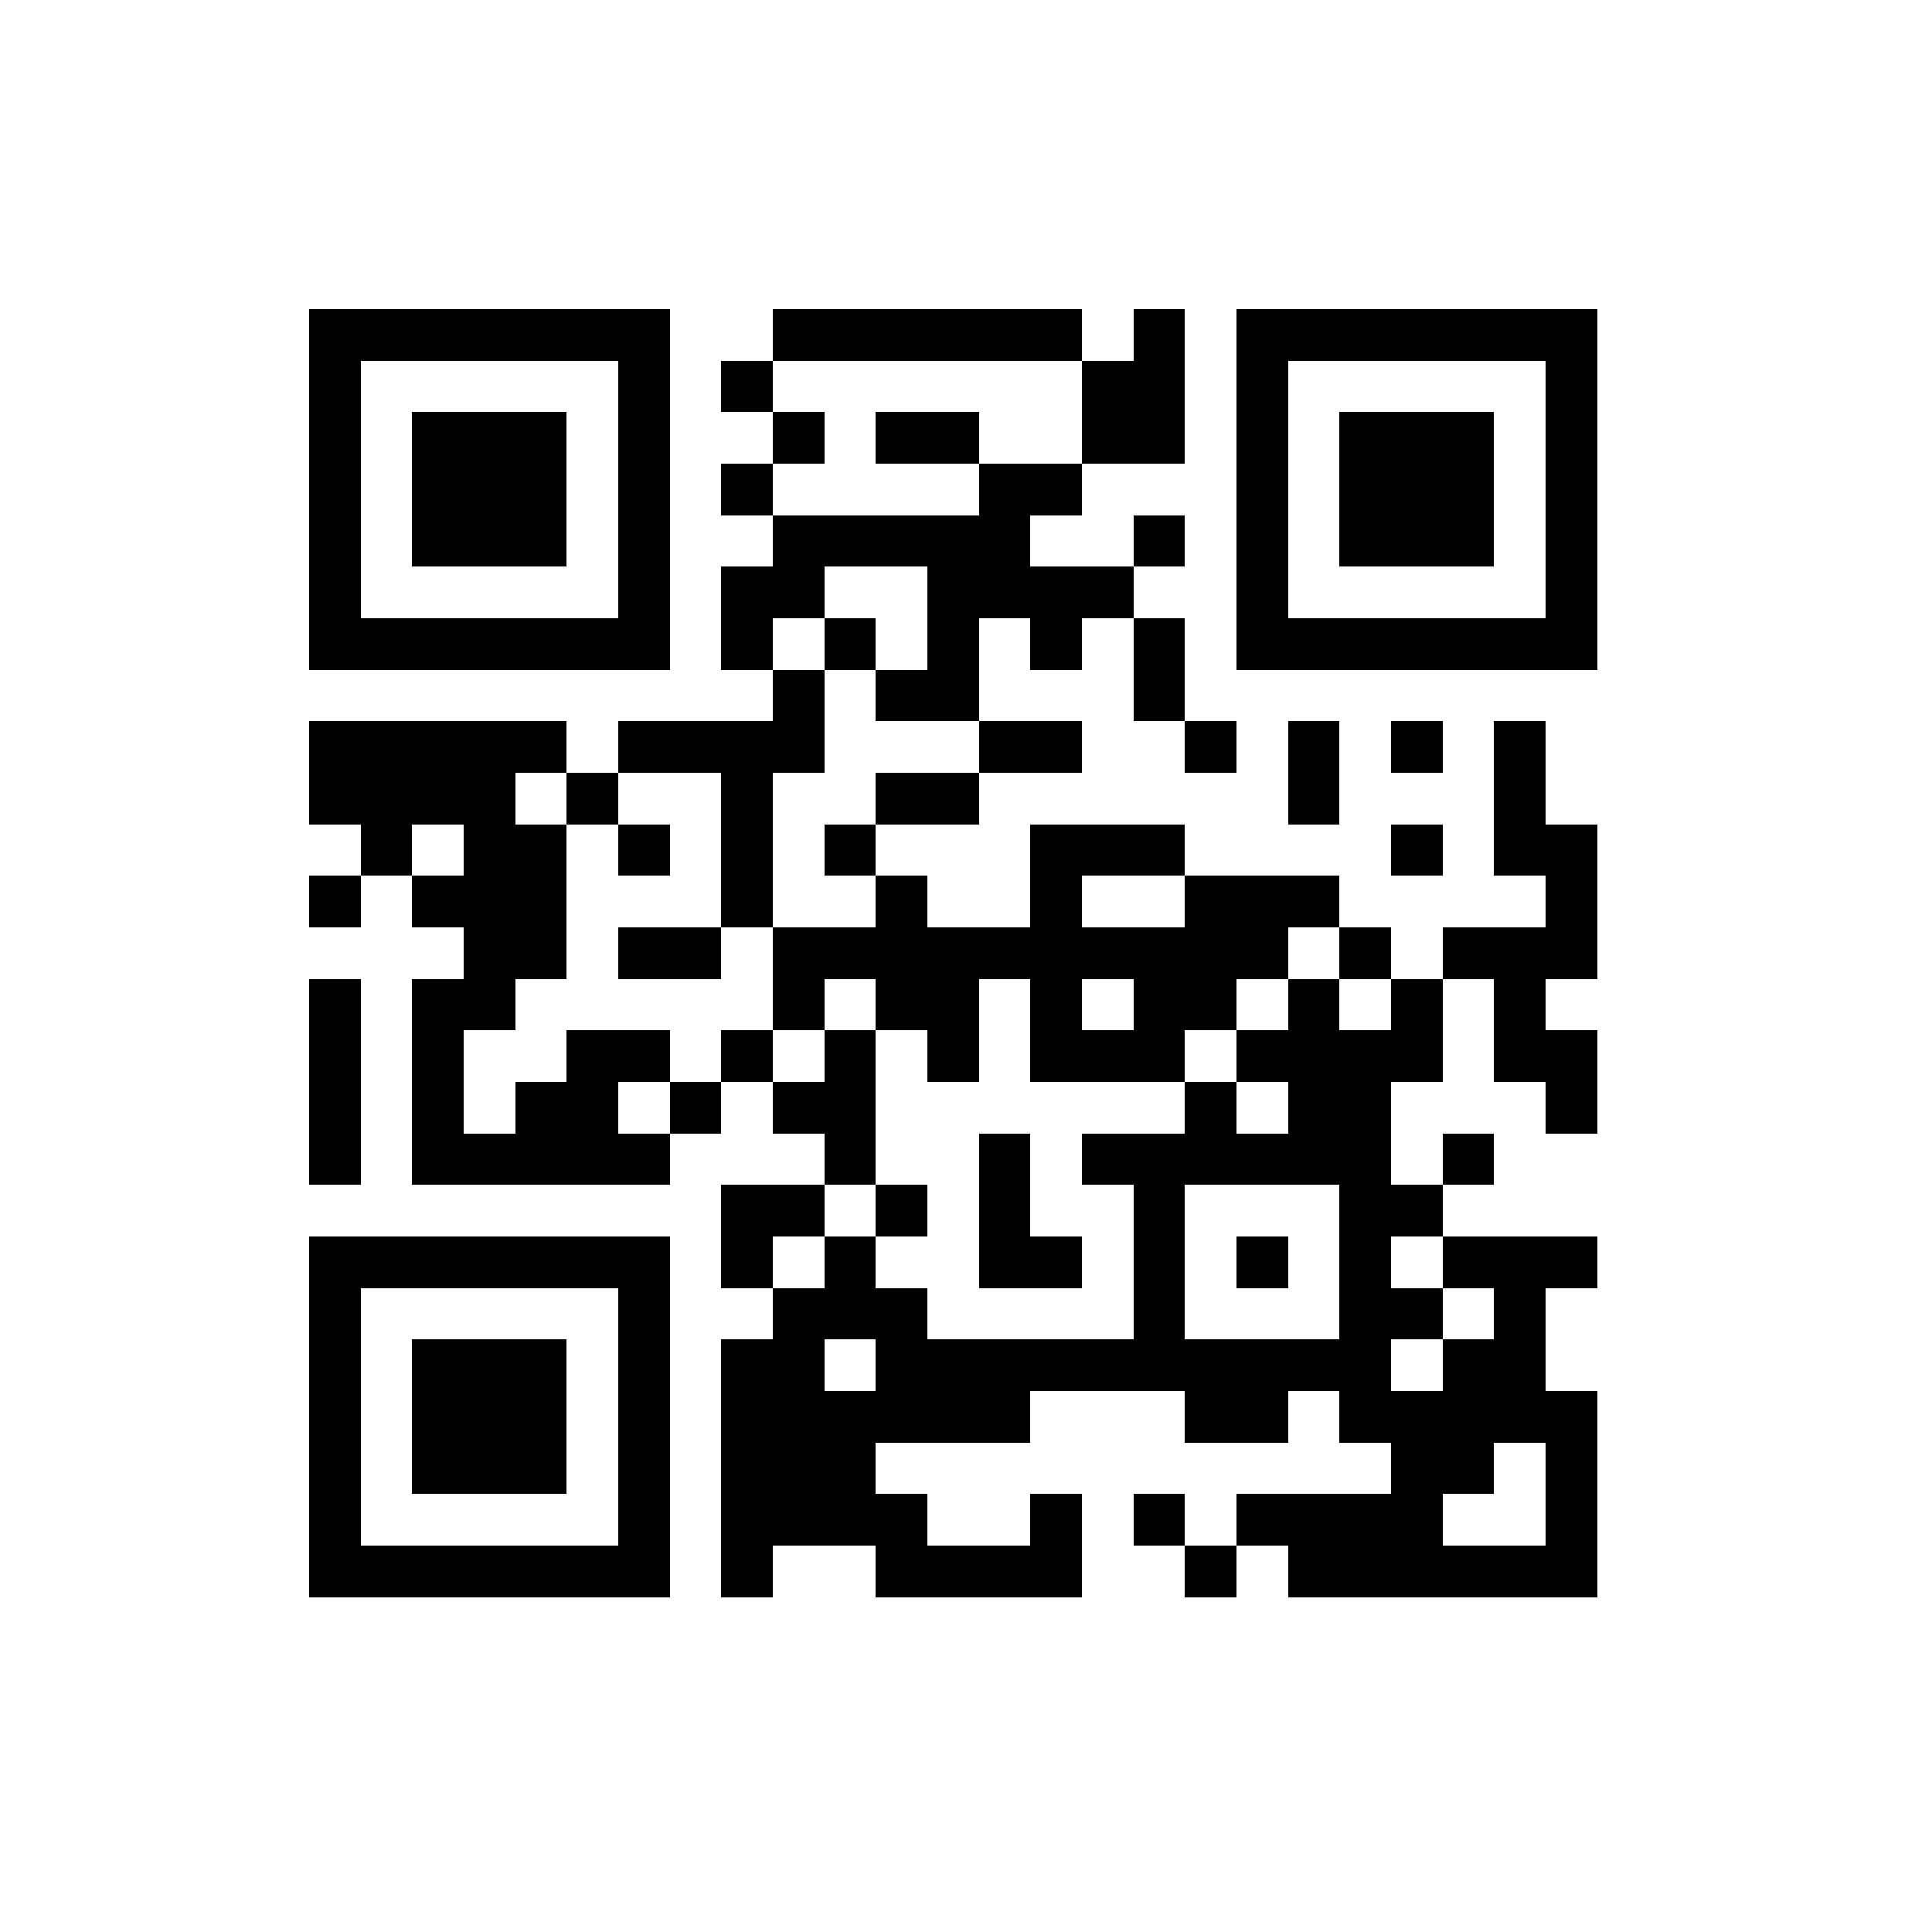
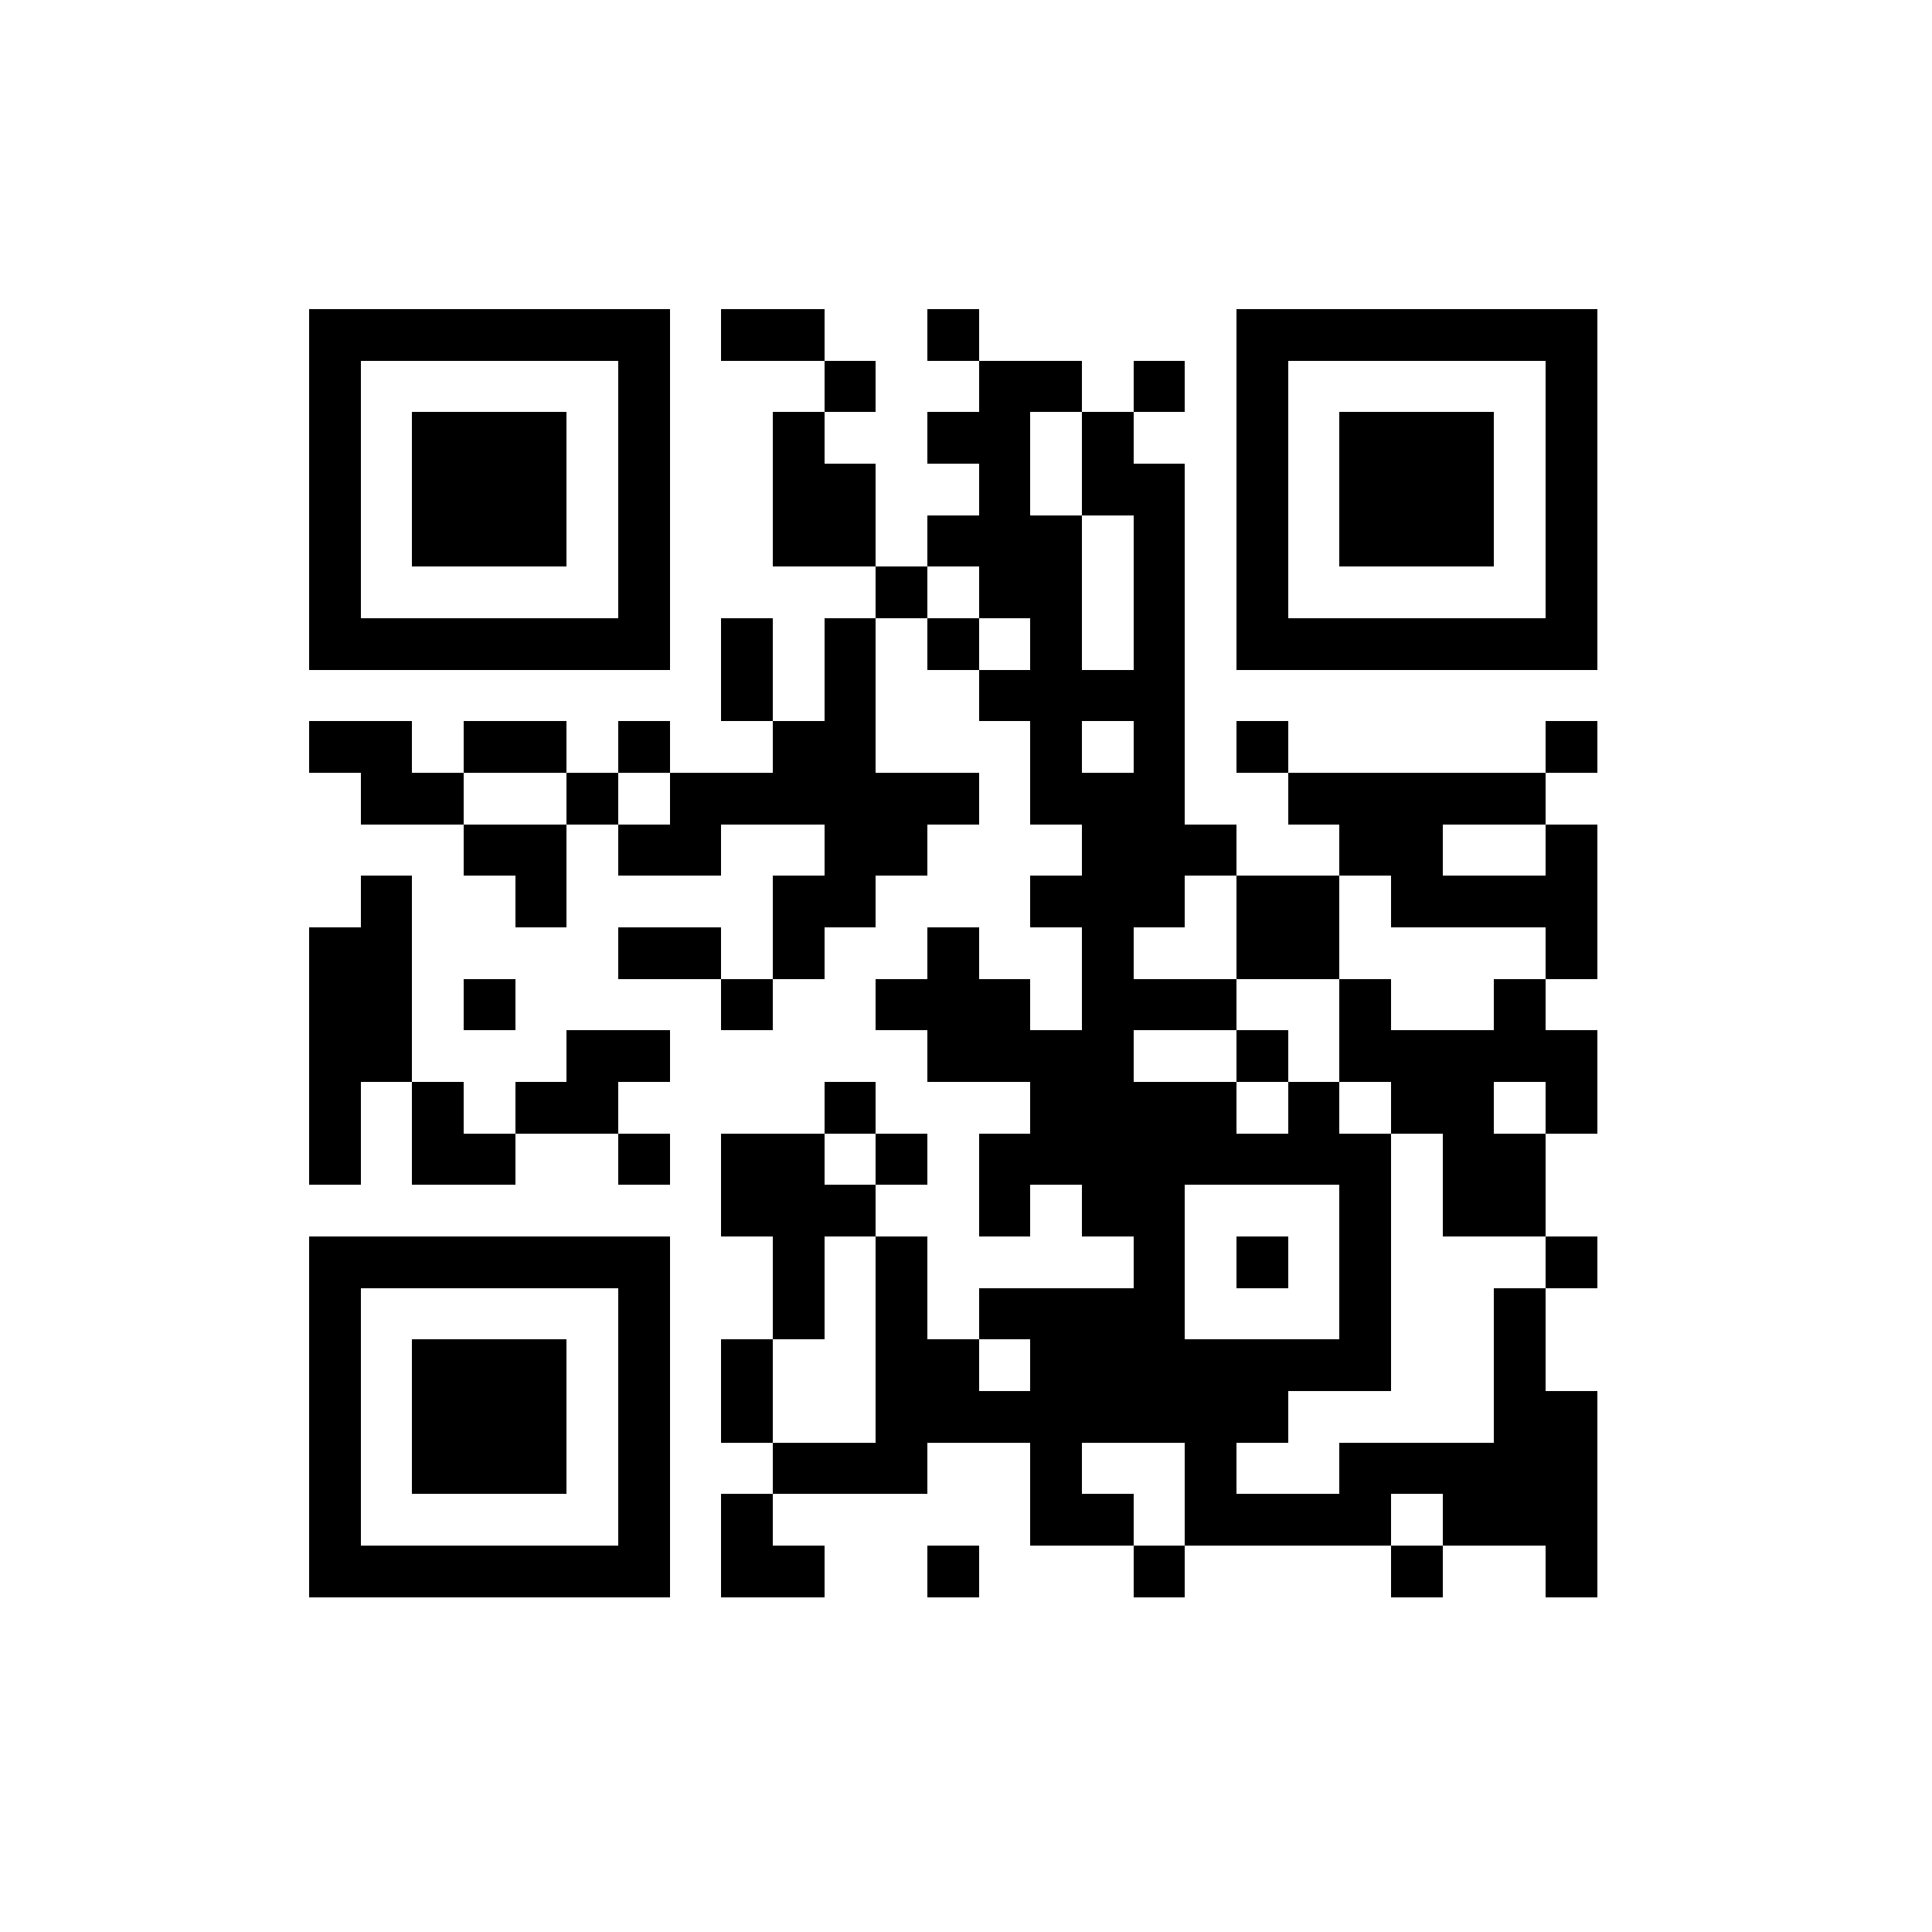
<svg xmlns="http://www.w3.org/2000/svg" version="1.1" baseProfile="tiny" width="75" height="75">
  <rect shape-rendering="optimizeSpeed" x="0" y="0" width="75" height="75" fill="white" />
  <rect shape-rendering="optimizeSpeed" x="12" y="12" width="2" height="2" fill="black" />
  <rect shape-rendering="optimizeSpeed" x="14" y="12" width="2" height="2" fill="black" />
  <rect shape-rendering="optimizeSpeed" x="16" y="12" width="2" height="2" fill="black" />
  <rect shape-rendering="optimizeSpeed" x="18" y="12" width="2" height="2" fill="black" />
  <rect shape-rendering="optimizeSpeed" x="20" y="12" width="2" height="2" fill="black" />
  <rect shape-rendering="optimizeSpeed" x="22" y="12" width="2" height="2" fill="black" />
  <rect shape-rendering="optimizeSpeed" x="24" y="12" width="2" height="2" fill="black" />
+   <rect shape-rendering="optimizeSpeed" x="28" y="12" width="2" height="2" fill="black" />
  <rect shape-rendering="optimizeSpeed" x="30" y="12" width="2" height="2" fill="black" />
-   <rect shape-rendering="optimizeSpeed" x="32" y="12" width="2" height="2" fill="black" />
-   <rect shape-rendering="optimizeSpeed" x="34" y="12" width="2" height="2" fill="black" />
  <rect shape-rendering="optimizeSpeed" x="36" y="12" width="2" height="2" fill="black" />
-   <rect shape-rendering="optimizeSpeed" x="38" y="12" width="2" height="2" fill="black" />
-   <rect shape-rendering="optimizeSpeed" x="40" y="12" width="2" height="2" fill="black" />
-   <rect shape-rendering="optimizeSpeed" x="44" y="12" width="2" height="2" fill="black" />
  <rect shape-rendering="optimizeSpeed" x="48" y="12" width="2" height="2" fill="black" />
  <rect shape-rendering="optimizeSpeed" x="50" y="12" width="2" height="2" fill="black" />
  <rect shape-rendering="optimizeSpeed" x="52" y="12" width="2" height="2" fill="black" />
  <rect shape-rendering="optimizeSpeed" x="54" y="12" width="2" height="2" fill="black" />
  <rect shape-rendering="optimizeSpeed" x="56" y="12" width="2" height="2" fill="black" />
  <rect shape-rendering="optimizeSpeed" x="58" y="12" width="2" height="2" fill="black" />
  <rect shape-rendering="optimizeSpeed" x="60" y="12" width="2" height="2" fill="black" />
  <rect shape-rendering="optimizeSpeed" x="12" y="14" width="2" height="2" fill="black" />
  <rect shape-rendering="optimizeSpeed" x="24" y="14" width="2" height="2" fill="black" />
-   <rect shape-rendering="optimizeSpeed" x="28" y="14" width="2" height="2" fill="black" />
-   <rect shape-rendering="optimizeSpeed" x="42" y="14" width="2" height="2" fill="black" />
+   <rect shape-rendering="optimizeSpeed" x="32" y="14" width="2" height="2" fill="black" />
+   <rect shape-rendering="optimizeSpeed" x="38" y="14" width="2" height="2" fill="black" />
+   <rect shape-rendering="optimizeSpeed" x="40" y="14" width="2" height="2" fill="black" />
  <rect shape-rendering="optimizeSpeed" x="44" y="14" width="2" height="2" fill="black" />
  <rect shape-rendering="optimizeSpeed" x="48" y="14" width="2" height="2" fill="black" />
  <rect shape-rendering="optimizeSpeed" x="60" y="14" width="2" height="2" fill="black" />
  <rect shape-rendering="optimizeSpeed" x="12" y="16" width="2" height="2" fill="black" />
  <rect shape-rendering="optimizeSpeed" x="16" y="16" width="2" height="2" fill="black" />
  <rect shape-rendering="optimizeSpeed" x="18" y="16" width="2" height="2" fill="black" />
  <rect shape-rendering="optimizeSpeed" x="20" y="16" width="2" height="2" fill="black" />
  <rect shape-rendering="optimizeSpeed" x="24" y="16" width="2" height="2" fill="black" />
  <rect shape-rendering="optimizeSpeed" x="30" y="16" width="2" height="2" fill="black" />
-   <rect shape-rendering="optimizeSpeed" x="34" y="16" width="2" height="2" fill="black" />
  <rect shape-rendering="optimizeSpeed" x="36" y="16" width="2" height="2" fill="black" />
+   <rect shape-rendering="optimizeSpeed" x="38" y="16" width="2" height="2" fill="black" />
  <rect shape-rendering="optimizeSpeed" x="42" y="16" width="2" height="2" fill="black" />
-   <rect shape-rendering="optimizeSpeed" x="44" y="16" width="2" height="2" fill="black" />
  <rect shape-rendering="optimizeSpeed" x="48" y="16" width="2" height="2" fill="black" />
  <rect shape-rendering="optimizeSpeed" x="52" y="16" width="2" height="2" fill="black" />
  <rect shape-rendering="optimizeSpeed" x="54" y="16" width="2" height="2" fill="black" />
  <rect shape-rendering="optimizeSpeed" x="56" y="16" width="2" height="2" fill="black" />
  <rect shape-rendering="optimizeSpeed" x="60" y="16" width="2" height="2" fill="black" />
  <rect shape-rendering="optimizeSpeed" x="12" y="18" width="2" height="2" fill="black" />
  <rect shape-rendering="optimizeSpeed" x="16" y="18" width="2" height="2" fill="black" />
  <rect shape-rendering="optimizeSpeed" x="18" y="18" width="2" height="2" fill="black" />
  <rect shape-rendering="optimizeSpeed" x="20" y="18" width="2" height="2" fill="black" />
  <rect shape-rendering="optimizeSpeed" x="24" y="18" width="2" height="2" fill="black" />
-   <rect shape-rendering="optimizeSpeed" x="28" y="18" width="2" height="2" fill="black" />
+   <rect shape-rendering="optimizeSpeed" x="30" y="18" width="2" height="2" fill="black" />
+   <rect shape-rendering="optimizeSpeed" x="32" y="18" width="2" height="2" fill="black" />
  <rect shape-rendering="optimizeSpeed" x="38" y="18" width="2" height="2" fill="black" />
-   <rect shape-rendering="optimizeSpeed" x="40" y="18" width="2" height="2" fill="black" />
+   <rect shape-rendering="optimizeSpeed" x="42" y="18" width="2" height="2" fill="black" />
+   <rect shape-rendering="optimizeSpeed" x="44" y="18" width="2" height="2" fill="black" />
  <rect shape-rendering="optimizeSpeed" x="48" y="18" width="2" height="2" fill="black" />
  <rect shape-rendering="optimizeSpeed" x="52" y="18" width="2" height="2" fill="black" />
  <rect shape-rendering="optimizeSpeed" x="54" y="18" width="2" height="2" fill="black" />
  <rect shape-rendering="optimizeSpeed" x="56" y="18" width="2" height="2" fill="black" />
  <rect shape-rendering="optimizeSpeed" x="60" y="18" width="2" height="2" fill="black" />
  <rect shape-rendering="optimizeSpeed" x="12" y="20" width="2" height="2" fill="black" />
  <rect shape-rendering="optimizeSpeed" x="16" y="20" width="2" height="2" fill="black" />
  <rect shape-rendering="optimizeSpeed" x="18" y="20" width="2" height="2" fill="black" />
  <rect shape-rendering="optimizeSpeed" x="20" y="20" width="2" height="2" fill="black" />
  <rect shape-rendering="optimizeSpeed" x="24" y="20" width="2" height="2" fill="black" />
  <rect shape-rendering="optimizeSpeed" x="30" y="20" width="2" height="2" fill="black" />
  <rect shape-rendering="optimizeSpeed" x="32" y="20" width="2" height="2" fill="black" />
-   <rect shape-rendering="optimizeSpeed" x="34" y="20" width="2" height="2" fill="black" />
  <rect shape-rendering="optimizeSpeed" x="36" y="20" width="2" height="2" fill="black" />
  <rect shape-rendering="optimizeSpeed" x="38" y="20" width="2" height="2" fill="black" />
+   <rect shape-rendering="optimizeSpeed" x="40" y="20" width="2" height="2" fill="black" />
  <rect shape-rendering="optimizeSpeed" x="44" y="20" width="2" height="2" fill="black" />
  <rect shape-rendering="optimizeSpeed" x="48" y="20" width="2" height="2" fill="black" />
  <rect shape-rendering="optimizeSpeed" x="52" y="20" width="2" height="2" fill="black" />
  <rect shape-rendering="optimizeSpeed" x="54" y="20" width="2" height="2" fill="black" />
  <rect shape-rendering="optimizeSpeed" x="56" y="20" width="2" height="2" fill="black" />
  <rect shape-rendering="optimizeSpeed" x="60" y="20" width="2" height="2" fill="black" />
  <rect shape-rendering="optimizeSpeed" x="12" y="22" width="2" height="2" fill="black" />
  <rect shape-rendering="optimizeSpeed" x="24" y="22" width="2" height="2" fill="black" />
-   <rect shape-rendering="optimizeSpeed" x="28" y="22" width="2" height="2" fill="black" />
-   <rect shape-rendering="optimizeSpeed" x="30" y="22" width="2" height="2" fill="black" />
-   <rect shape-rendering="optimizeSpeed" x="36" y="22" width="2" height="2" fill="black" />
+   <rect shape-rendering="optimizeSpeed" x="34" y="22" width="2" height="2" fill="black" />
  <rect shape-rendering="optimizeSpeed" x="38" y="22" width="2" height="2" fill="black" />
  <rect shape-rendering="optimizeSpeed" x="40" y="22" width="2" height="2" fill="black" />
-   <rect shape-rendering="optimizeSpeed" x="42" y="22" width="2" height="2" fill="black" />
+   <rect shape-rendering="optimizeSpeed" x="44" y="22" width="2" height="2" fill="black" />
  <rect shape-rendering="optimizeSpeed" x="48" y="22" width="2" height="2" fill="black" />
  <rect shape-rendering="optimizeSpeed" x="60" y="22" width="2" height="2" fill="black" />
  <rect shape-rendering="optimizeSpeed" x="12" y="24" width="2" height="2" fill="black" />
  <rect shape-rendering="optimizeSpeed" x="14" y="24" width="2" height="2" fill="black" />
  <rect shape-rendering="optimizeSpeed" x="16" y="24" width="2" height="2" fill="black" />
  <rect shape-rendering="optimizeSpeed" x="18" y="24" width="2" height="2" fill="black" />
  <rect shape-rendering="optimizeSpeed" x="20" y="24" width="2" height="2" fill="black" />
  <rect shape-rendering="optimizeSpeed" x="22" y="24" width="2" height="2" fill="black" />
  <rect shape-rendering="optimizeSpeed" x="24" y="24" width="2" height="2" fill="black" />
  <rect shape-rendering="optimizeSpeed" x="28" y="24" width="2" height="2" fill="black" />
  <rect shape-rendering="optimizeSpeed" x="32" y="24" width="2" height="2" fill="black" />
  <rect shape-rendering="optimizeSpeed" x="36" y="24" width="2" height="2" fill="black" />
  <rect shape-rendering="optimizeSpeed" x="40" y="24" width="2" height="2" fill="black" />
  <rect shape-rendering="optimizeSpeed" x="44" y="24" width="2" height="2" fill="black" />
  <rect shape-rendering="optimizeSpeed" x="48" y="24" width="2" height="2" fill="black" />
  <rect shape-rendering="optimizeSpeed" x="50" y="24" width="2" height="2" fill="black" />
  <rect shape-rendering="optimizeSpeed" x="52" y="24" width="2" height="2" fill="black" />
  <rect shape-rendering="optimizeSpeed" x="54" y="24" width="2" height="2" fill="black" />
  <rect shape-rendering="optimizeSpeed" x="56" y="24" width="2" height="2" fill="black" />
  <rect shape-rendering="optimizeSpeed" x="58" y="24" width="2" height="2" fill="black" />
  <rect shape-rendering="optimizeSpeed" x="60" y="24" width="2" height="2" fill="black" />
-   <rect shape-rendering="optimizeSpeed" x="30" y="26" width="2" height="2" fill="black" />
-   <rect shape-rendering="optimizeSpeed" x="34" y="26" width="2" height="2" fill="black" />
-   <rect shape-rendering="optimizeSpeed" x="36" y="26" width="2" height="2" fill="black" />
+   <rect shape-rendering="optimizeSpeed" x="28" y="26" width="2" height="2" fill="black" />
+   <rect shape-rendering="optimizeSpeed" x="32" y="26" width="2" height="2" fill="black" />
+   <rect shape-rendering="optimizeSpeed" x="38" y="26" width="2" height="2" fill="black" />
+   <rect shape-rendering="optimizeSpeed" x="40" y="26" width="2" height="2" fill="black" />
+   <rect shape-rendering="optimizeSpeed" x="42" y="26" width="2" height="2" fill="black" />
  <rect shape-rendering="optimizeSpeed" x="44" y="26" width="2" height="2" fill="black" />
  <rect shape-rendering="optimizeSpeed" x="12" y="28" width="2" height="2" fill="black" />
  <rect shape-rendering="optimizeSpeed" x="14" y="28" width="2" height="2" fill="black" />
-   <rect shape-rendering="optimizeSpeed" x="16" y="28" width="2" height="2" fill="black" />
  <rect shape-rendering="optimizeSpeed" x="18" y="28" width="2" height="2" fill="black" />
  <rect shape-rendering="optimizeSpeed" x="20" y="28" width="2" height="2" fill="black" />
  <rect shape-rendering="optimizeSpeed" x="24" y="28" width="2" height="2" fill="black" />
-   <rect shape-rendering="optimizeSpeed" x="26" y="28" width="2" height="2" fill="black" />
-   <rect shape-rendering="optimizeSpeed" x="28" y="28" width="2" height="2" fill="black" />
  <rect shape-rendering="optimizeSpeed" x="30" y="28" width="2" height="2" fill="black" />
-   <rect shape-rendering="optimizeSpeed" x="38" y="28" width="2" height="2" fill="black" />
+   <rect shape-rendering="optimizeSpeed" x="32" y="28" width="2" height="2" fill="black" />
  <rect shape-rendering="optimizeSpeed" x="40" y="28" width="2" height="2" fill="black" />
-   <rect shape-rendering="optimizeSpeed" x="46" y="28" width="2" height="2" fill="black" />
-   <rect shape-rendering="optimizeSpeed" x="50" y="28" width="2" height="2" fill="black" />
-   <rect shape-rendering="optimizeSpeed" x="54" y="28" width="2" height="2" fill="black" />
-   <rect shape-rendering="optimizeSpeed" x="58" y="28" width="2" height="2" fill="black" />
-   <rect shape-rendering="optimizeSpeed" x="12" y="30" width="2" height="2" fill="black" />
+   <rect shape-rendering="optimizeSpeed" x="44" y="28" width="2" height="2" fill="black" />
+   <rect shape-rendering="optimizeSpeed" x="48" y="28" width="2" height="2" fill="black" />
+   <rect shape-rendering="optimizeSpeed" x="60" y="28" width="2" height="2" fill="black" />
  <rect shape-rendering="optimizeSpeed" x="14" y="30" width="2" height="2" fill="black" />
  <rect shape-rendering="optimizeSpeed" x="16" y="30" width="2" height="2" fill="black" />
-   <rect shape-rendering="optimizeSpeed" x="18" y="30" width="2" height="2" fill="black" />
  <rect shape-rendering="optimizeSpeed" x="22" y="30" width="2" height="2" fill="black" />
+   <rect shape-rendering="optimizeSpeed" x="26" y="30" width="2" height="2" fill="black" />
  <rect shape-rendering="optimizeSpeed" x="28" y="30" width="2" height="2" fill="black" />
+   <rect shape-rendering="optimizeSpeed" x="30" y="30" width="2" height="2" fill="black" />
+   <rect shape-rendering="optimizeSpeed" x="32" y="30" width="2" height="2" fill="black" />
  <rect shape-rendering="optimizeSpeed" x="34" y="30" width="2" height="2" fill="black" />
  <rect shape-rendering="optimizeSpeed" x="36" y="30" width="2" height="2" fill="black" />
+   <rect shape-rendering="optimizeSpeed" x="40" y="30" width="2" height="2" fill="black" />
+   <rect shape-rendering="optimizeSpeed" x="42" y="30" width="2" height="2" fill="black" />
+   <rect shape-rendering="optimizeSpeed" x="44" y="30" width="2" height="2" fill="black" />
  <rect shape-rendering="optimizeSpeed" x="50" y="30" width="2" height="2" fill="black" />
+   <rect shape-rendering="optimizeSpeed" x="52" y="30" width="2" height="2" fill="black" />
+   <rect shape-rendering="optimizeSpeed" x="54" y="30" width="2" height="2" fill="black" />
+   <rect shape-rendering="optimizeSpeed" x="56" y="30" width="2" height="2" fill="black" />
  <rect shape-rendering="optimizeSpeed" x="58" y="30" width="2" height="2" fill="black" />
-   <rect shape-rendering="optimizeSpeed" x="14" y="32" width="2" height="2" fill="black" />
  <rect shape-rendering="optimizeSpeed" x="18" y="32" width="2" height="2" fill="black" />
  <rect shape-rendering="optimizeSpeed" x="20" y="32" width="2" height="2" fill="black" />
  <rect shape-rendering="optimizeSpeed" x="24" y="32" width="2" height="2" fill="black" />
-   <rect shape-rendering="optimizeSpeed" x="28" y="32" width="2" height="2" fill="black" />
+   <rect shape-rendering="optimizeSpeed" x="26" y="32" width="2" height="2" fill="black" />
  <rect shape-rendering="optimizeSpeed" x="32" y="32" width="2" height="2" fill="black" />
-   <rect shape-rendering="optimizeSpeed" x="40" y="32" width="2" height="2" fill="black" />
+   <rect shape-rendering="optimizeSpeed" x="34" y="32" width="2" height="2" fill="black" />
  <rect shape-rendering="optimizeSpeed" x="42" y="32" width="2" height="2" fill="black" />
  <rect shape-rendering="optimizeSpeed" x="44" y="32" width="2" height="2" fill="black" />
+   <rect shape-rendering="optimizeSpeed" x="46" y="32" width="2" height="2" fill="black" />
+   <rect shape-rendering="optimizeSpeed" x="52" y="32" width="2" height="2" fill="black" />
  <rect shape-rendering="optimizeSpeed" x="54" y="32" width="2" height="2" fill="black" />
-   <rect shape-rendering="optimizeSpeed" x="58" y="32" width="2" height="2" fill="black" />
  <rect shape-rendering="optimizeSpeed" x="60" y="32" width="2" height="2" fill="black" />
-   <rect shape-rendering="optimizeSpeed" x="12" y="34" width="2" height="2" fill="black" />
-   <rect shape-rendering="optimizeSpeed" x="16" y="34" width="2" height="2" fill="black" />
-   <rect shape-rendering="optimizeSpeed" x="18" y="34" width="2" height="2" fill="black" />
+   <rect shape-rendering="optimizeSpeed" x="14" y="34" width="2" height="2" fill="black" />
  <rect shape-rendering="optimizeSpeed" x="20" y="34" width="2" height="2" fill="black" />
-   <rect shape-rendering="optimizeSpeed" x="28" y="34" width="2" height="2" fill="black" />
-   <rect shape-rendering="optimizeSpeed" x="34" y="34" width="2" height="2" fill="black" />
+   <rect shape-rendering="optimizeSpeed" x="30" y="34" width="2" height="2" fill="black" />
+   <rect shape-rendering="optimizeSpeed" x="32" y="34" width="2" height="2" fill="black" />
  <rect shape-rendering="optimizeSpeed" x="40" y="34" width="2" height="2" fill="black" />
-   <rect shape-rendering="optimizeSpeed" x="46" y="34" width="2" height="2" fill="black" />
+   <rect shape-rendering="optimizeSpeed" x="42" y="34" width="2" height="2" fill="black" />
+   <rect shape-rendering="optimizeSpeed" x="44" y="34" width="2" height="2" fill="black" />
  <rect shape-rendering="optimizeSpeed" x="48" y="34" width="2" height="2" fill="black" />
  <rect shape-rendering="optimizeSpeed" x="50" y="34" width="2" height="2" fill="black" />
+   <rect shape-rendering="optimizeSpeed" x="54" y="34" width="2" height="2" fill="black" />
+   <rect shape-rendering="optimizeSpeed" x="56" y="34" width="2" height="2" fill="black" />
+   <rect shape-rendering="optimizeSpeed" x="58" y="34" width="2" height="2" fill="black" />
  <rect shape-rendering="optimizeSpeed" x="60" y="34" width="2" height="2" fill="black" />
-   <rect shape-rendering="optimizeSpeed" x="18" y="36" width="2" height="2" fill="black" />
-   <rect shape-rendering="optimizeSpeed" x="20" y="36" width="2" height="2" fill="black" />
+   <rect shape-rendering="optimizeSpeed" x="12" y="36" width="2" height="2" fill="black" />
+   <rect shape-rendering="optimizeSpeed" x="14" y="36" width="2" height="2" fill="black" />
  <rect shape-rendering="optimizeSpeed" x="24" y="36" width="2" height="2" fill="black" />
  <rect shape-rendering="optimizeSpeed" x="26" y="36" width="2" height="2" fill="black" />
  <rect shape-rendering="optimizeSpeed" x="30" y="36" width="2" height="2" fill="black" />
-   <rect shape-rendering="optimizeSpeed" x="32" y="36" width="2" height="2" fill="black" />
-   <rect shape-rendering="optimizeSpeed" x="34" y="36" width="2" height="2" fill="black" />
  <rect shape-rendering="optimizeSpeed" x="36" y="36" width="2" height="2" fill="black" />
-   <rect shape-rendering="optimizeSpeed" x="38" y="36" width="2" height="2" fill="black" />
-   <rect shape-rendering="optimizeSpeed" x="40" y="36" width="2" height="2" fill="black" />
  <rect shape-rendering="optimizeSpeed" x="42" y="36" width="2" height="2" fill="black" />
-   <rect shape-rendering="optimizeSpeed" x="44" y="36" width="2" height="2" fill="black" />
-   <rect shape-rendering="optimizeSpeed" x="46" y="36" width="2" height="2" fill="black" />
  <rect shape-rendering="optimizeSpeed" x="48" y="36" width="2" height="2" fill="black" />
-   <rect shape-rendering="optimizeSpeed" x="52" y="36" width="2" height="2" fill="black" />
-   <rect shape-rendering="optimizeSpeed" x="56" y="36" width="2" height="2" fill="black" />
-   <rect shape-rendering="optimizeSpeed" x="58" y="36" width="2" height="2" fill="black" />
+   <rect shape-rendering="optimizeSpeed" x="50" y="36" width="2" height="2" fill="black" />
  <rect shape-rendering="optimizeSpeed" x="60" y="36" width="2" height="2" fill="black" />
  <rect shape-rendering="optimizeSpeed" x="12" y="38" width="2" height="2" fill="black" />
-   <rect shape-rendering="optimizeSpeed" x="16" y="38" width="2" height="2" fill="black" />
+   <rect shape-rendering="optimizeSpeed" x="14" y="38" width="2" height="2" fill="black" />
  <rect shape-rendering="optimizeSpeed" x="18" y="38" width="2" height="2" fill="black" />
-   <rect shape-rendering="optimizeSpeed" x="30" y="38" width="2" height="2" fill="black" />
+   <rect shape-rendering="optimizeSpeed" x="28" y="38" width="2" height="2" fill="black" />
  <rect shape-rendering="optimizeSpeed" x="34" y="38" width="2" height="2" fill="black" />
  <rect shape-rendering="optimizeSpeed" x="36" y="38" width="2" height="2" fill="black" />
-   <rect shape-rendering="optimizeSpeed" x="40" y="38" width="2" height="2" fill="black" />
+   <rect shape-rendering="optimizeSpeed" x="38" y="38" width="2" height="2" fill="black" />
+   <rect shape-rendering="optimizeSpeed" x="42" y="38" width="2" height="2" fill="black" />
  <rect shape-rendering="optimizeSpeed" x="44" y="38" width="2" height="2" fill="black" />
  <rect shape-rendering="optimizeSpeed" x="46" y="38" width="2" height="2" fill="black" />
-   <rect shape-rendering="optimizeSpeed" x="50" y="38" width="2" height="2" fill="black" />
-   <rect shape-rendering="optimizeSpeed" x="54" y="38" width="2" height="2" fill="black" />
+   <rect shape-rendering="optimizeSpeed" x="52" y="38" width="2" height="2" fill="black" />
  <rect shape-rendering="optimizeSpeed" x="58" y="38" width="2" height="2" fill="black" />
  <rect shape-rendering="optimizeSpeed" x="12" y="40" width="2" height="2" fill="black" />
-   <rect shape-rendering="optimizeSpeed" x="16" y="40" width="2" height="2" fill="black" />
+   <rect shape-rendering="optimizeSpeed" x="14" y="40" width="2" height="2" fill="black" />
  <rect shape-rendering="optimizeSpeed" x="22" y="40" width="2" height="2" fill="black" />
  <rect shape-rendering="optimizeSpeed" x="24" y="40" width="2" height="2" fill="black" />
-   <rect shape-rendering="optimizeSpeed" x="28" y="40" width="2" height="2" fill="black" />
-   <rect shape-rendering="optimizeSpeed" x="32" y="40" width="2" height="2" fill="black" />
  <rect shape-rendering="optimizeSpeed" x="36" y="40" width="2" height="2" fill="black" />
+   <rect shape-rendering="optimizeSpeed" x="38" y="40" width="2" height="2" fill="black" />
  <rect shape-rendering="optimizeSpeed" x="40" y="40" width="2" height="2" fill="black" />
  <rect shape-rendering="optimizeSpeed" x="42" y="40" width="2" height="2" fill="black" />
-   <rect shape-rendering="optimizeSpeed" x="44" y="40" width="2" height="2" fill="black" />
  <rect shape-rendering="optimizeSpeed" x="48" y="40" width="2" height="2" fill="black" />
-   <rect shape-rendering="optimizeSpeed" x="50" y="40" width="2" height="2" fill="black" />
  <rect shape-rendering="optimizeSpeed" x="52" y="40" width="2" height="2" fill="black" />
  <rect shape-rendering="optimizeSpeed" x="54" y="40" width="2" height="2" fill="black" />
+   <rect shape-rendering="optimizeSpeed" x="56" y="40" width="2" height="2" fill="black" />
  <rect shape-rendering="optimizeSpeed" x="58" y="40" width="2" height="2" fill="black" />
  <rect shape-rendering="optimizeSpeed" x="60" y="40" width="2" height="2" fill="black" />
  <rect shape-rendering="optimizeSpeed" x="12" y="42" width="2" height="2" fill="black" />
  <rect shape-rendering="optimizeSpeed" x="16" y="42" width="2" height="2" fill="black" />
  <rect shape-rendering="optimizeSpeed" x="20" y="42" width="2" height="2" fill="black" />
  <rect shape-rendering="optimizeSpeed" x="22" y="42" width="2" height="2" fill="black" />
-   <rect shape-rendering="optimizeSpeed" x="26" y="42" width="2" height="2" fill="black" />
-   <rect shape-rendering="optimizeSpeed" x="30" y="42" width="2" height="2" fill="black" />
  <rect shape-rendering="optimizeSpeed" x="32" y="42" width="2" height="2" fill="black" />
+   <rect shape-rendering="optimizeSpeed" x="40" y="42" width="2" height="2" fill="black" />
+   <rect shape-rendering="optimizeSpeed" x="42" y="42" width="2" height="2" fill="black" />
+   <rect shape-rendering="optimizeSpeed" x="44" y="42" width="2" height="2" fill="black" />
  <rect shape-rendering="optimizeSpeed" x="46" y="42" width="2" height="2" fill="black" />
  <rect shape-rendering="optimizeSpeed" x="50" y="42" width="2" height="2" fill="black" />
-   <rect shape-rendering="optimizeSpeed" x="52" y="42" width="2" height="2" fill="black" />
+   <rect shape-rendering="optimizeSpeed" x="54" y="42" width="2" height="2" fill="black" />
+   <rect shape-rendering="optimizeSpeed" x="56" y="42" width="2" height="2" fill="black" />
  <rect shape-rendering="optimizeSpeed" x="60" y="42" width="2" height="2" fill="black" />
  <rect shape-rendering="optimizeSpeed" x="12" y="44" width="2" height="2" fill="black" />
  <rect shape-rendering="optimizeSpeed" x="16" y="44" width="2" height="2" fill="black" />
  <rect shape-rendering="optimizeSpeed" x="18" y="44" width="2" height="2" fill="black" />
-   <rect shape-rendering="optimizeSpeed" x="20" y="44" width="2" height="2" fill="black" />
-   <rect shape-rendering="optimizeSpeed" x="22" y="44" width="2" height="2" fill="black" />
  <rect shape-rendering="optimizeSpeed" x="24" y="44" width="2" height="2" fill="black" />
-   <rect shape-rendering="optimizeSpeed" x="32" y="44" width="2" height="2" fill="black" />
+   <rect shape-rendering="optimizeSpeed" x="28" y="44" width="2" height="2" fill="black" />
+   <rect shape-rendering="optimizeSpeed" x="30" y="44" width="2" height="2" fill="black" />
+   <rect shape-rendering="optimizeSpeed" x="34" y="44" width="2" height="2" fill="black" />
  <rect shape-rendering="optimizeSpeed" x="38" y="44" width="2" height="2" fill="black" />
+   <rect shape-rendering="optimizeSpeed" x="40" y="44" width="2" height="2" fill="black" />
  <rect shape-rendering="optimizeSpeed" x="42" y="44" width="2" height="2" fill="black" />
  <rect shape-rendering="optimizeSpeed" x="44" y="44" width="2" height="2" fill="black" />
  <rect shape-rendering="optimizeSpeed" x="46" y="44" width="2" height="2" fill="black" />
  <rect shape-rendering="optimizeSpeed" x="48" y="44" width="2" height="2" fill="black" />
  <rect shape-rendering="optimizeSpeed" x="50" y="44" width="2" height="2" fill="black" />
  <rect shape-rendering="optimizeSpeed" x="52" y="44" width="2" height="2" fill="black" />
  <rect shape-rendering="optimizeSpeed" x="56" y="44" width="2" height="2" fill="black" />
+   <rect shape-rendering="optimizeSpeed" x="58" y="44" width="2" height="2" fill="black" />
  <rect shape-rendering="optimizeSpeed" x="28" y="46" width="2" height="2" fill="black" />
  <rect shape-rendering="optimizeSpeed" x="30" y="46" width="2" height="2" fill="black" />
-   <rect shape-rendering="optimizeSpeed" x="34" y="46" width="2" height="2" fill="black" />
+   <rect shape-rendering="optimizeSpeed" x="32" y="46" width="2" height="2" fill="black" />
  <rect shape-rendering="optimizeSpeed" x="38" y="46" width="2" height="2" fill="black" />
+   <rect shape-rendering="optimizeSpeed" x="42" y="46" width="2" height="2" fill="black" />
  <rect shape-rendering="optimizeSpeed" x="44" y="46" width="2" height="2" fill="black" />
  <rect shape-rendering="optimizeSpeed" x="52" y="46" width="2" height="2" fill="black" />
-   <rect shape-rendering="optimizeSpeed" x="54" y="46" width="2" height="2" fill="black" />
+   <rect shape-rendering="optimizeSpeed" x="56" y="46" width="2" height="2" fill="black" />
+   <rect shape-rendering="optimizeSpeed" x="58" y="46" width="2" height="2" fill="black" />
  <rect shape-rendering="optimizeSpeed" x="12" y="48" width="2" height="2" fill="black" />
  <rect shape-rendering="optimizeSpeed" x="14" y="48" width="2" height="2" fill="black" />
  <rect shape-rendering="optimizeSpeed" x="16" y="48" width="2" height="2" fill="black" />
  <rect shape-rendering="optimizeSpeed" x="18" y="48" width="2" height="2" fill="black" />
  <rect shape-rendering="optimizeSpeed" x="20" y="48" width="2" height="2" fill="black" />
  <rect shape-rendering="optimizeSpeed" x="22" y="48" width="2" height="2" fill="black" />
  <rect shape-rendering="optimizeSpeed" x="24" y="48" width="2" height="2" fill="black" />
-   <rect shape-rendering="optimizeSpeed" x="28" y="48" width="2" height="2" fill="black" />
-   <rect shape-rendering="optimizeSpeed" x="32" y="48" width="2" height="2" fill="black" />
-   <rect shape-rendering="optimizeSpeed" x="38" y="48" width="2" height="2" fill="black" />
-   <rect shape-rendering="optimizeSpeed" x="40" y="48" width="2" height="2" fill="black" />
+   <rect shape-rendering="optimizeSpeed" x="30" y="48" width="2" height="2" fill="black" />
+   <rect shape-rendering="optimizeSpeed" x="34" y="48" width="2" height="2" fill="black" />
  <rect shape-rendering="optimizeSpeed" x="44" y="48" width="2" height="2" fill="black" />
  <rect shape-rendering="optimizeSpeed" x="48" y="48" width="2" height="2" fill="black" />
  <rect shape-rendering="optimizeSpeed" x="52" y="48" width="2" height="2" fill="black" />
-   <rect shape-rendering="optimizeSpeed" x="56" y="48" width="2" height="2" fill="black" />
-   <rect shape-rendering="optimizeSpeed" x="58" y="48" width="2" height="2" fill="black" />
  <rect shape-rendering="optimizeSpeed" x="60" y="48" width="2" height="2" fill="black" />
  <rect shape-rendering="optimizeSpeed" x="12" y="50" width="2" height="2" fill="black" />
  <rect shape-rendering="optimizeSpeed" x="24" y="50" width="2" height="2" fill="black" />
  <rect shape-rendering="optimizeSpeed" x="30" y="50" width="2" height="2" fill="black" />
-   <rect shape-rendering="optimizeSpeed" x="32" y="50" width="2" height="2" fill="black" />
  <rect shape-rendering="optimizeSpeed" x="34" y="50" width="2" height="2" fill="black" />
+   <rect shape-rendering="optimizeSpeed" x="38" y="50" width="2" height="2" fill="black" />
+   <rect shape-rendering="optimizeSpeed" x="40" y="50" width="2" height="2" fill="black" />
+   <rect shape-rendering="optimizeSpeed" x="42" y="50" width="2" height="2" fill="black" />
  <rect shape-rendering="optimizeSpeed" x="44" y="50" width="2" height="2" fill="black" />
  <rect shape-rendering="optimizeSpeed" x="52" y="50" width="2" height="2" fill="black" />
-   <rect shape-rendering="optimizeSpeed" x="54" y="50" width="2" height="2" fill="black" />
  <rect shape-rendering="optimizeSpeed" x="58" y="50" width="2" height="2" fill="black" />
  <rect shape-rendering="optimizeSpeed" x="12" y="52" width="2" height="2" fill="black" />
  <rect shape-rendering="optimizeSpeed" x="16" y="52" width="2" height="2" fill="black" />
  <rect shape-rendering="optimizeSpeed" x="18" y="52" width="2" height="2" fill="black" />
  <rect shape-rendering="optimizeSpeed" x="20" y="52" width="2" height="2" fill="black" />
  <rect shape-rendering="optimizeSpeed" x="24" y="52" width="2" height="2" fill="black" />
  <rect shape-rendering="optimizeSpeed" x="28" y="52" width="2" height="2" fill="black" />
-   <rect shape-rendering="optimizeSpeed" x="30" y="52" width="2" height="2" fill="black" />
  <rect shape-rendering="optimizeSpeed" x="34" y="52" width="2" height="2" fill="black" />
  <rect shape-rendering="optimizeSpeed" x="36" y="52" width="2" height="2" fill="black" />
-   <rect shape-rendering="optimizeSpeed" x="38" y="52" width="2" height="2" fill="black" />
  <rect shape-rendering="optimizeSpeed" x="40" y="52" width="2" height="2" fill="black" />
  <rect shape-rendering="optimizeSpeed" x="42" y="52" width="2" height="2" fill="black" />
  <rect shape-rendering="optimizeSpeed" x="44" y="52" width="2" height="2" fill="black" />
  <rect shape-rendering="optimizeSpeed" x="46" y="52" width="2" height="2" fill="black" />
  <rect shape-rendering="optimizeSpeed" x="48" y="52" width="2" height="2" fill="black" />
  <rect shape-rendering="optimizeSpeed" x="50" y="52" width="2" height="2" fill="black" />
  <rect shape-rendering="optimizeSpeed" x="52" y="52" width="2" height="2" fill="black" />
-   <rect shape-rendering="optimizeSpeed" x="56" y="52" width="2" height="2" fill="black" />
  <rect shape-rendering="optimizeSpeed" x="58" y="52" width="2" height="2" fill="black" />
  <rect shape-rendering="optimizeSpeed" x="12" y="54" width="2" height="2" fill="black" />
  <rect shape-rendering="optimizeSpeed" x="16" y="54" width="2" height="2" fill="black" />
  <rect shape-rendering="optimizeSpeed" x="18" y="54" width="2" height="2" fill="black" />
  <rect shape-rendering="optimizeSpeed" x="20" y="54" width="2" height="2" fill="black" />
  <rect shape-rendering="optimizeSpeed" x="24" y="54" width="2" height="2" fill="black" />
  <rect shape-rendering="optimizeSpeed" x="28" y="54" width="2" height="2" fill="black" />
-   <rect shape-rendering="optimizeSpeed" x="30" y="54" width="2" height="2" fill="black" />
-   <rect shape-rendering="optimizeSpeed" x="32" y="54" width="2" height="2" fill="black" />
  <rect shape-rendering="optimizeSpeed" x="34" y="54" width="2" height="2" fill="black" />
  <rect shape-rendering="optimizeSpeed" x="36" y="54" width="2" height="2" fill="black" />
  <rect shape-rendering="optimizeSpeed" x="38" y="54" width="2" height="2" fill="black" />
+   <rect shape-rendering="optimizeSpeed" x="40" y="54" width="2" height="2" fill="black" />
+   <rect shape-rendering="optimizeSpeed" x="42" y="54" width="2" height="2" fill="black" />
+   <rect shape-rendering="optimizeSpeed" x="44" y="54" width="2" height="2" fill="black" />
  <rect shape-rendering="optimizeSpeed" x="46" y="54" width="2" height="2" fill="black" />
  <rect shape-rendering="optimizeSpeed" x="48" y="54" width="2" height="2" fill="black" />
-   <rect shape-rendering="optimizeSpeed" x="52" y="54" width="2" height="2" fill="black" />
-   <rect shape-rendering="optimizeSpeed" x="54" y="54" width="2" height="2" fill="black" />
-   <rect shape-rendering="optimizeSpeed" x="56" y="54" width="2" height="2" fill="black" />
  <rect shape-rendering="optimizeSpeed" x="58" y="54" width="2" height="2" fill="black" />
  <rect shape-rendering="optimizeSpeed" x="60" y="54" width="2" height="2" fill="black" />
  <rect shape-rendering="optimizeSpeed" x="12" y="56" width="2" height="2" fill="black" />
  <rect shape-rendering="optimizeSpeed" x="16" y="56" width="2" height="2" fill="black" />
  <rect shape-rendering="optimizeSpeed" x="18" y="56" width="2" height="2" fill="black" />
  <rect shape-rendering="optimizeSpeed" x="20" y="56" width="2" height="2" fill="black" />
  <rect shape-rendering="optimizeSpeed" x="24" y="56" width="2" height="2" fill="black" />
-   <rect shape-rendering="optimizeSpeed" x="28" y="56" width="2" height="2" fill="black" />
  <rect shape-rendering="optimizeSpeed" x="30" y="56" width="2" height="2" fill="black" />
  <rect shape-rendering="optimizeSpeed" x="32" y="56" width="2" height="2" fill="black" />
+   <rect shape-rendering="optimizeSpeed" x="34" y="56" width="2" height="2" fill="black" />
+   <rect shape-rendering="optimizeSpeed" x="40" y="56" width="2" height="2" fill="black" />
+   <rect shape-rendering="optimizeSpeed" x="46" y="56" width="2" height="2" fill="black" />
+   <rect shape-rendering="optimizeSpeed" x="52" y="56" width="2" height="2" fill="black" />
  <rect shape-rendering="optimizeSpeed" x="54" y="56" width="2" height="2" fill="black" />
  <rect shape-rendering="optimizeSpeed" x="56" y="56" width="2" height="2" fill="black" />
+   <rect shape-rendering="optimizeSpeed" x="58" y="56" width="2" height="2" fill="black" />
  <rect shape-rendering="optimizeSpeed" x="60" y="56" width="2" height="2" fill="black" />
  <rect shape-rendering="optimizeSpeed" x="12" y="58" width="2" height="2" fill="black" />
  <rect shape-rendering="optimizeSpeed" x="24" y="58" width="2" height="2" fill="black" />
  <rect shape-rendering="optimizeSpeed" x="28" y="58" width="2" height="2" fill="black" />
-   <rect shape-rendering="optimizeSpeed" x="30" y="58" width="2" height="2" fill="black" />
-   <rect shape-rendering="optimizeSpeed" x="32" y="58" width="2" height="2" fill="black" />
-   <rect shape-rendering="optimizeSpeed" x="34" y="58" width="2" height="2" fill="black" />
  <rect shape-rendering="optimizeSpeed" x="40" y="58" width="2" height="2" fill="black" />
-   <rect shape-rendering="optimizeSpeed" x="44" y="58" width="2" height="2" fill="black" />
+   <rect shape-rendering="optimizeSpeed" x="42" y="58" width="2" height="2" fill="black" />
+   <rect shape-rendering="optimizeSpeed" x="46" y="58" width="2" height="2" fill="black" />
  <rect shape-rendering="optimizeSpeed" x="48" y="58" width="2" height="2" fill="black" />
  <rect shape-rendering="optimizeSpeed" x="50" y="58" width="2" height="2" fill="black" />
  <rect shape-rendering="optimizeSpeed" x="52" y="58" width="2" height="2" fill="black" />
-   <rect shape-rendering="optimizeSpeed" x="54" y="58" width="2" height="2" fill="black" />
+   <rect shape-rendering="optimizeSpeed" x="56" y="58" width="2" height="2" fill="black" />
+   <rect shape-rendering="optimizeSpeed" x="58" y="58" width="2" height="2" fill="black" />
  <rect shape-rendering="optimizeSpeed" x="60" y="58" width="2" height="2" fill="black" />
  <rect shape-rendering="optimizeSpeed" x="12" y="60" width="2" height="2" fill="black" />
  <rect shape-rendering="optimizeSpeed" x="14" y="60" width="2" height="2" fill="black" />
  <rect shape-rendering="optimizeSpeed" x="16" y="60" width="2" height="2" fill="black" />
  <rect shape-rendering="optimizeSpeed" x="18" y="60" width="2" height="2" fill="black" />
  <rect shape-rendering="optimizeSpeed" x="20" y="60" width="2" height="2" fill="black" />
  <rect shape-rendering="optimizeSpeed" x="22" y="60" width="2" height="2" fill="black" />
  <rect shape-rendering="optimizeSpeed" x="24" y="60" width="2" height="2" fill="black" />
  <rect shape-rendering="optimizeSpeed" x="28" y="60" width="2" height="2" fill="black" />
-   <rect shape-rendering="optimizeSpeed" x="34" y="60" width="2" height="2" fill="black" />
+   <rect shape-rendering="optimizeSpeed" x="30" y="60" width="2" height="2" fill="black" />
  <rect shape-rendering="optimizeSpeed" x="36" y="60" width="2" height="2" fill="black" />
-   <rect shape-rendering="optimizeSpeed" x="38" y="60" width="2" height="2" fill="black" />
-   <rect shape-rendering="optimizeSpeed" x="40" y="60" width="2" height="2" fill="black" />
-   <rect shape-rendering="optimizeSpeed" x="46" y="60" width="2" height="2" fill="black" />
-   <rect shape-rendering="optimizeSpeed" x="50" y="60" width="2" height="2" fill="black" />
-   <rect shape-rendering="optimizeSpeed" x="52" y="60" width="2" height="2" fill="black" />
+   <rect shape-rendering="optimizeSpeed" x="44" y="60" width="2" height="2" fill="black" />
  <rect shape-rendering="optimizeSpeed" x="54" y="60" width="2" height="2" fill="black" />
-   <rect shape-rendering="optimizeSpeed" x="56" y="60" width="2" height="2" fill="black" />
-   <rect shape-rendering="optimizeSpeed" x="58" y="60" width="2" height="2" fill="black" />
  <rect shape-rendering="optimizeSpeed" x="60" y="60" width="2" height="2" fill="black" />
</svg>
